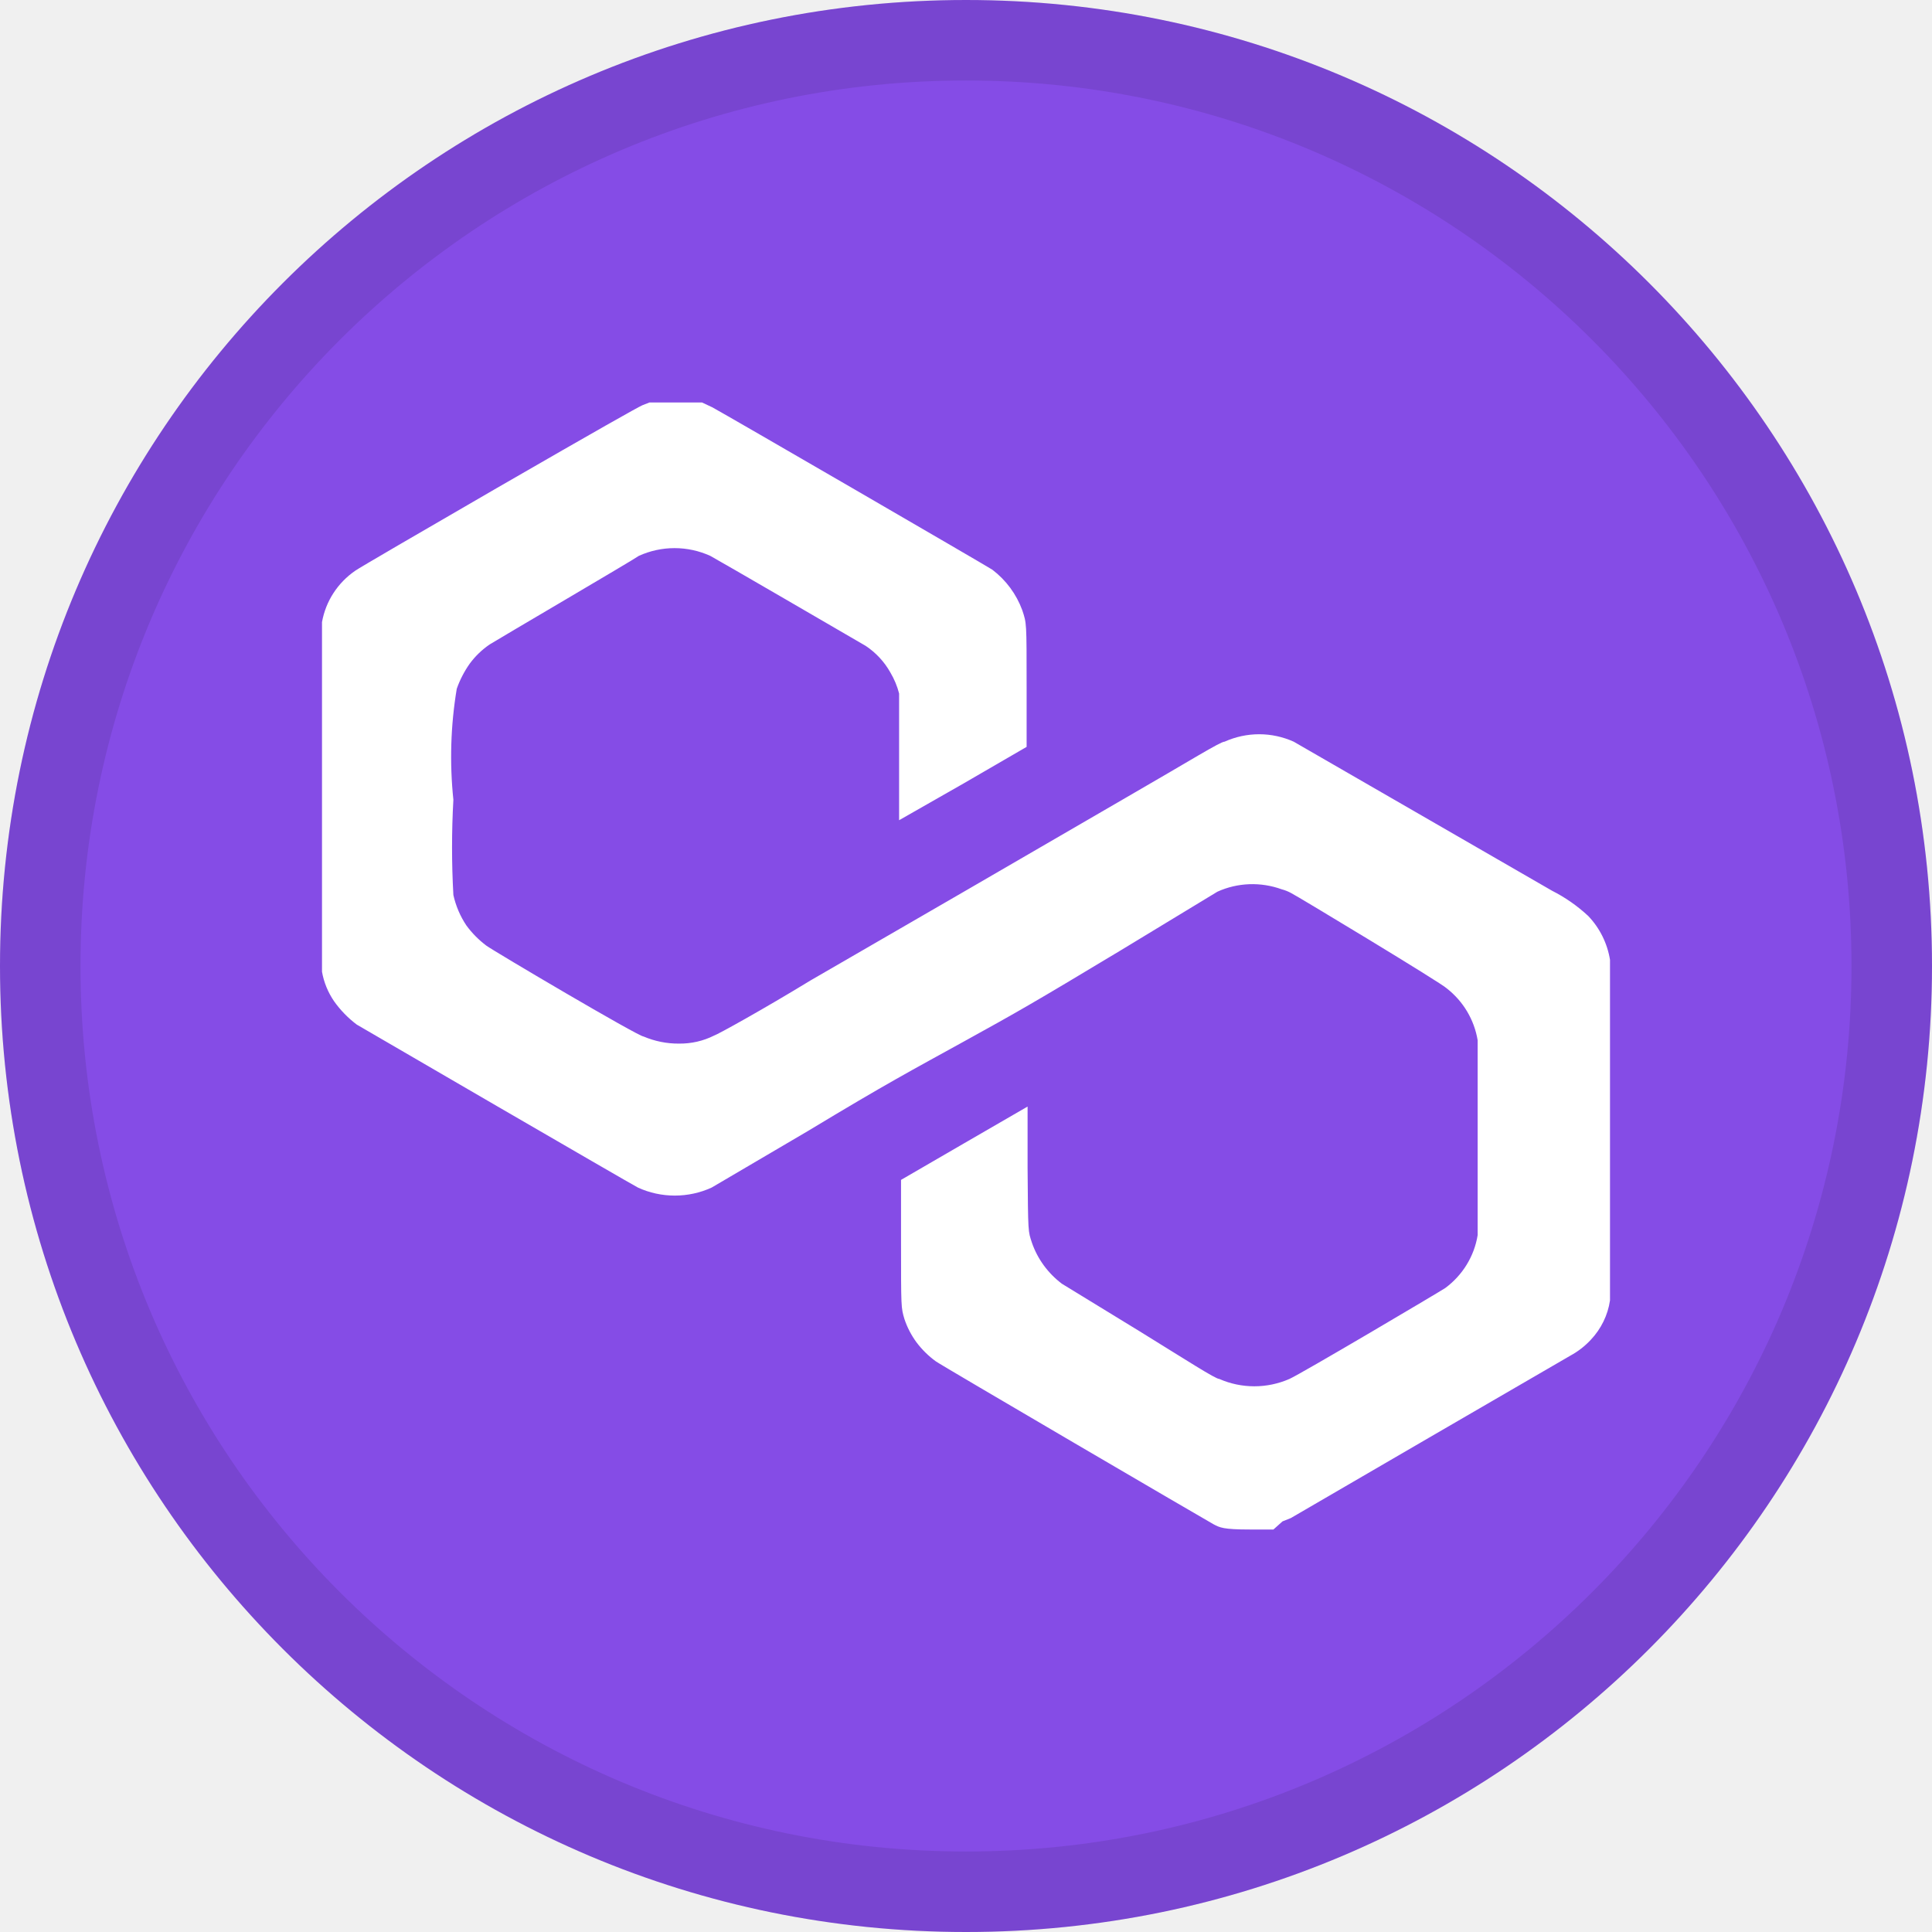
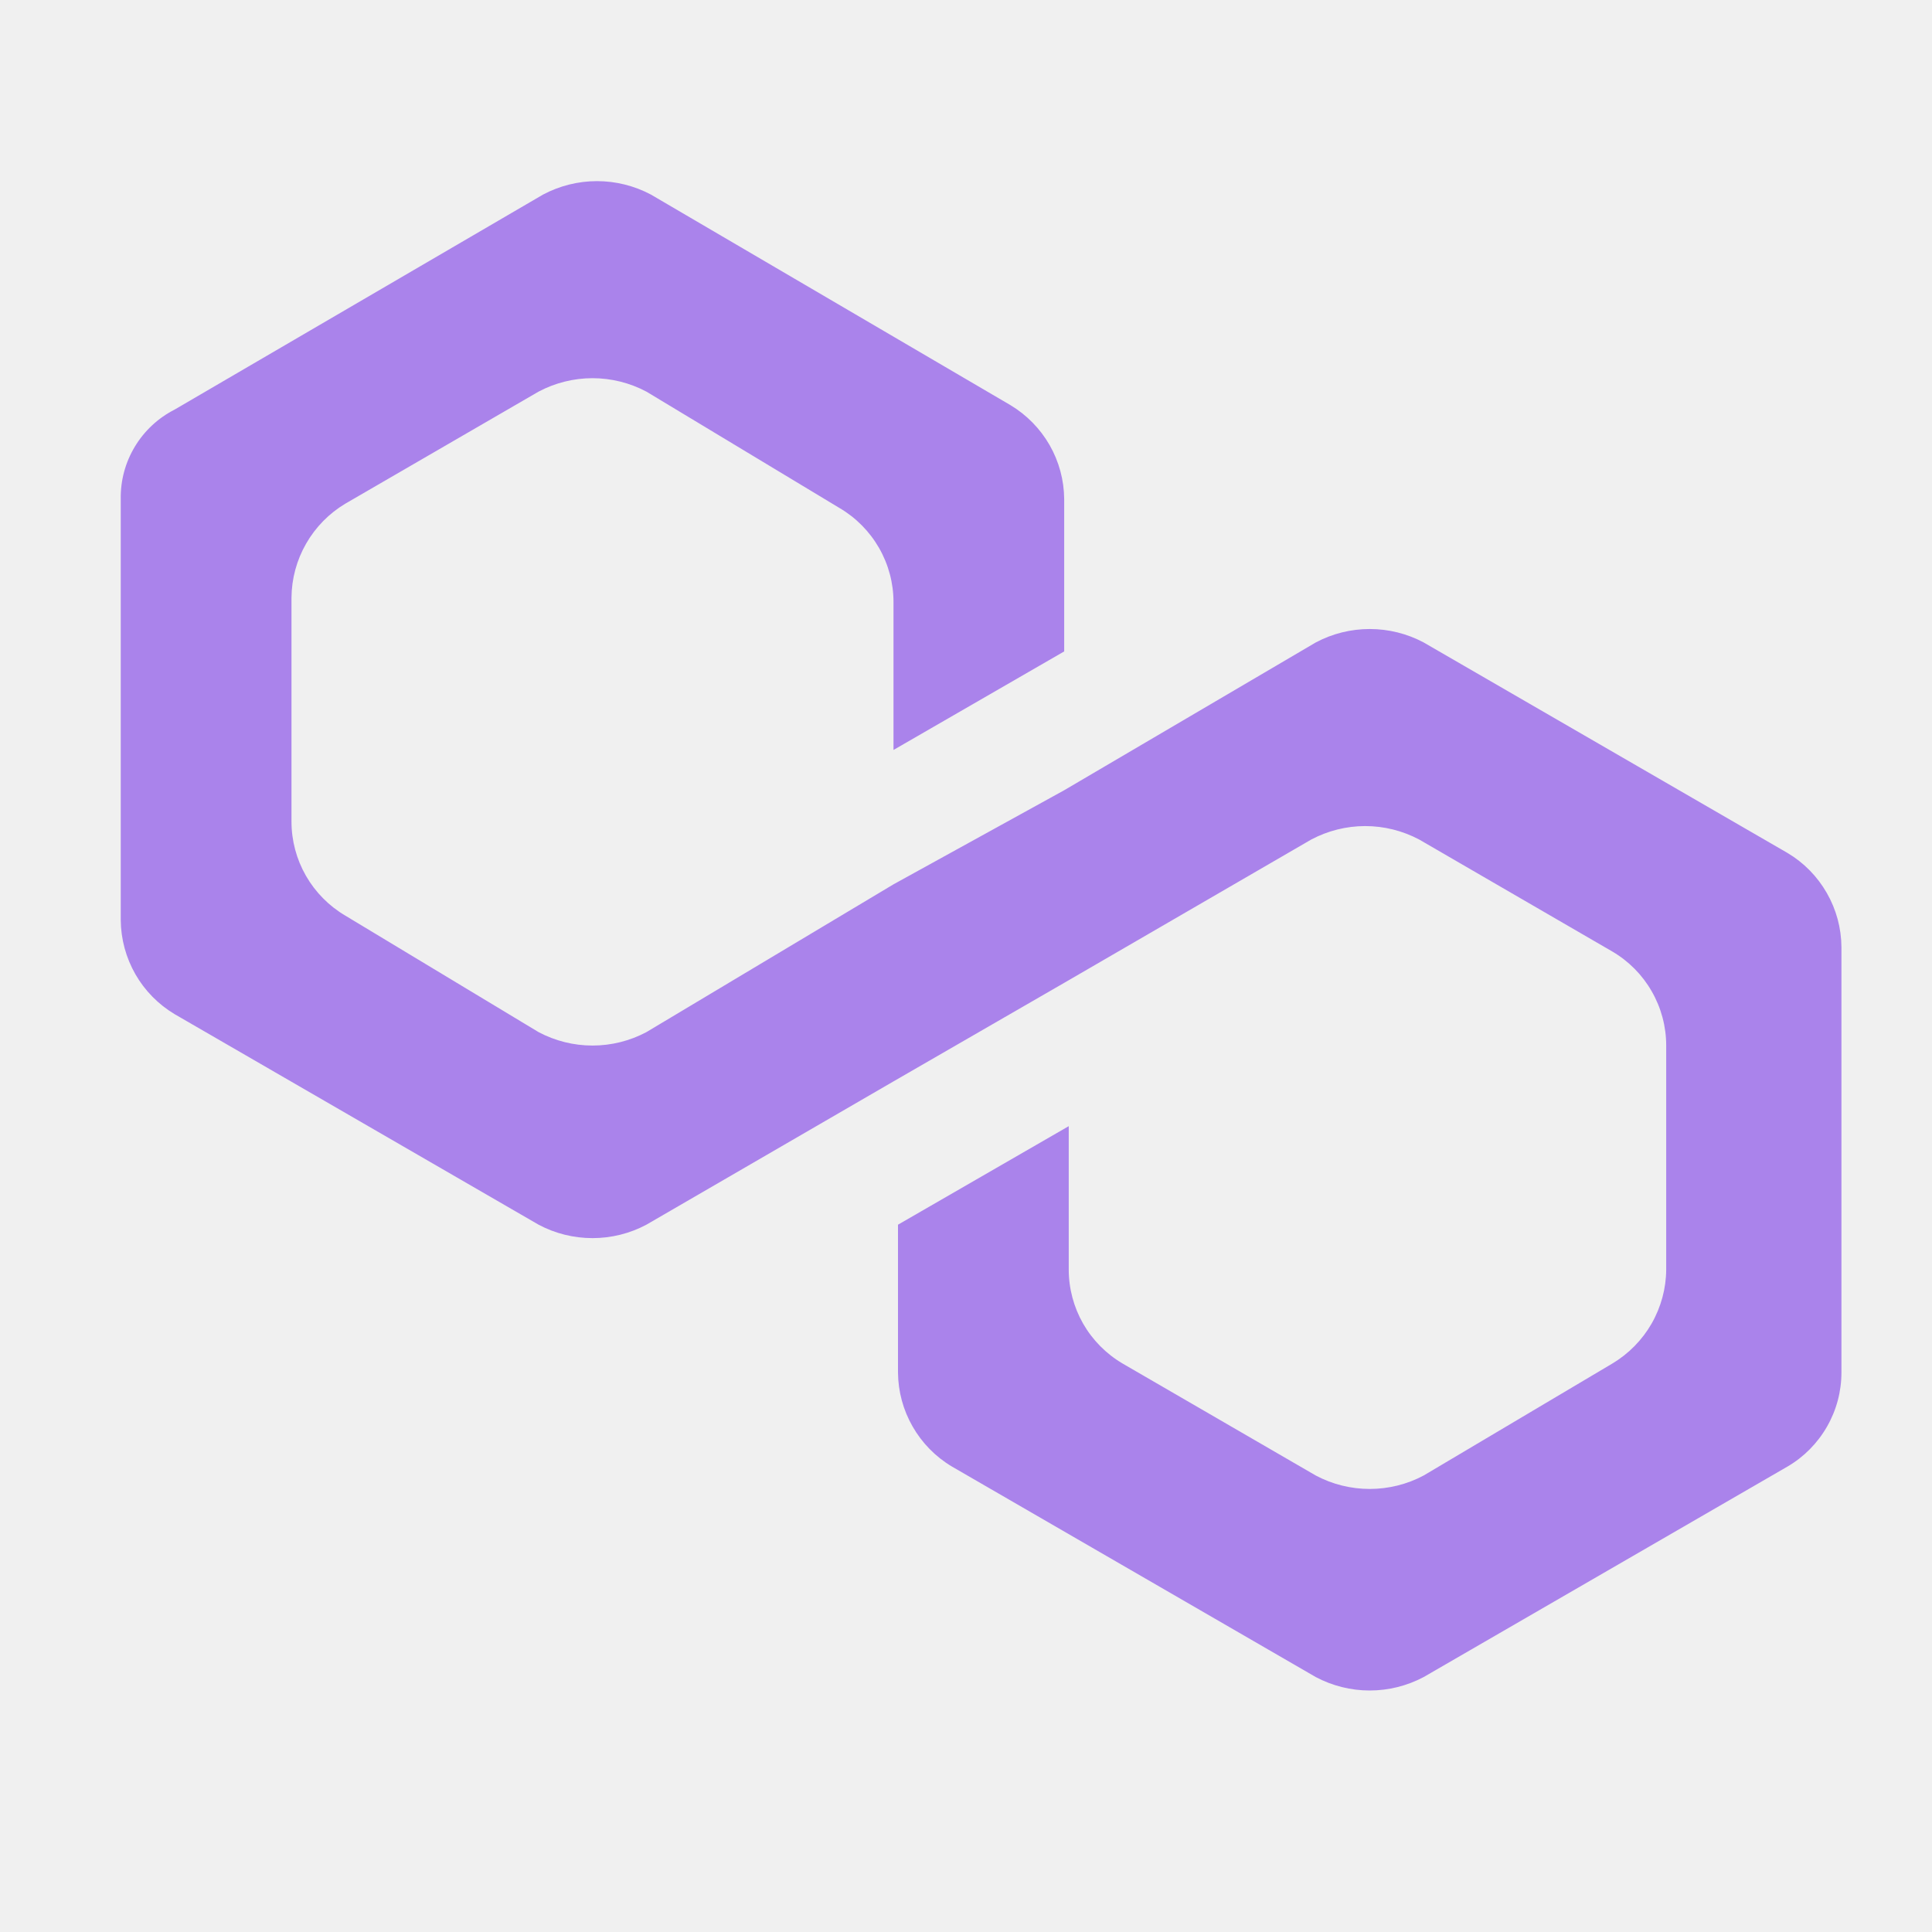
- <svg xmlns="http://www.w3.org/2000/svg" width="24" height="24" viewBox="0 0 24 24" fill="none">
-   <path d="M12 24C18.627 24 24 18.627 24 12C24 5.373 18.627 0 12 0C5.373 0 0 5.373 0 12C0 18.627 5.373 24 12 24Z" fill="#854CE6" />
-   <path d="M15.932 18.899L16.035 18.858L17.744 17.864L19.508 16.84C19.602 16.789 19.687 16.723 19.76 16.645C19.889 16.509 19.973 16.338 20 16.154C20 16.071 20 12.012 20 11.923C19.967 11.719 19.873 11.529 19.73 11.379C19.596 11.254 19.444 11.148 19.28 11.065L16.07 9.213C15.936 9.153 15.79 9.121 15.642 9.121C15.494 9.121 15.347 9.153 15.213 9.213C15.159 9.213 14.793 9.444 13.983 9.911L12.015 11.053L10.071 12.178C9.471 12.544 8.913 12.852 8.871 12.864C8.736 12.932 8.586 12.966 8.433 12.964C8.283 12.965 8.134 12.935 7.995 12.876C7.93 12.876 6.136 11.817 6.04 11.746C5.946 11.675 5.863 11.591 5.794 11.497C5.717 11.382 5.662 11.253 5.632 11.118C5.61 10.724 5.61 10.329 5.632 9.935C5.584 9.476 5.598 9.012 5.674 8.556C5.713 8.445 5.768 8.339 5.836 8.243C5.904 8.151 5.987 8.071 6.082 8.006C6.154 7.959 7.882 6.947 7.936 6.905C8.075 6.842 8.226 6.809 8.379 6.809C8.533 6.809 8.684 6.842 8.823 6.905C8.883 6.935 10.623 7.947 10.755 8.024C10.882 8.109 10.987 8.222 11.061 8.355C11.109 8.436 11.146 8.524 11.169 8.615V8.704V9.444C11.169 9.852 11.169 10.189 11.169 10.189L11.967 9.734L12.753 9.278V8.538C12.753 7.716 12.753 7.746 12.699 7.58C12.626 7.381 12.497 7.206 12.327 7.077C12.267 7.036 9.003 5.142 8.847 5.059L8.721 5H8.667H8.067L7.978 5.035C7.912 5.065 7.45 5.325 6.178 6.059C5.236 6.604 4.444 7.065 4.414 7.089C4.306 7.163 4.213 7.258 4.142 7.368C4.071 7.477 4.023 7.6 4 7.728C4 7.811 4 7.876 4 9.899C4 11.923 4 11.994 4 12.071C4.023 12.202 4.074 12.327 4.15 12.438C4.228 12.548 4.323 12.646 4.432 12.728C4.51 12.775 7.84 14.71 7.924 14.752C8.067 14.818 8.224 14.852 8.382 14.852C8.541 14.852 8.698 14.818 8.841 14.752L10.041 14.047C11.019 13.456 11.325 13.296 11.979 12.935C12.633 12.574 12.813 12.473 13.923 11.805L15.123 11.077C15.374 10.963 15.661 10.953 15.921 11.047C15.963 11.058 16.003 11.074 16.041 11.095C16.113 11.13 17.918 12.219 17.972 12.278C18.177 12.438 18.314 12.668 18.356 12.923C18.356 13.03 18.356 15.237 18.356 15.343C18.314 15.605 18.169 15.841 17.954 16C17.894 16.041 16.154 17.071 16.017 17.13C15.88 17.19 15.731 17.221 15.582 17.221C15.432 17.221 15.283 17.19 15.147 17.13C15.099 17.13 14.751 16.905 14.157 16.538L13.191 15.947C13.019 15.817 12.889 15.64 12.819 15.438C12.771 15.29 12.771 15.331 12.765 14.503V13.746L11.979 14.201L11.193 14.657V15.42C11.193 16.248 11.193 16.243 11.235 16.385C11.269 16.488 11.32 16.586 11.385 16.675C11.453 16.765 11.534 16.845 11.625 16.911C11.679 16.953 14.997 18.893 15.075 18.935C15.153 18.976 15.195 19 15.525 19H15.819L15.932 18.899Z" fill="white" />
-   <path d="M23.5 12C23.5 18.351 18.351 23.5 12 23.5C5.649 23.5 0.5 18.351 0.5 12C0.5 5.649 5.649 0.5 12 0.5C18.351 0.5 23.5 5.649 23.5 12Z" stroke="black" stroke-opacity="0.097" />
+ <svg xmlns="http://www.w3.org/2000/svg" width="40" height="40" viewBox="0 0 40 40" fill="none">
+   <path d="M29.475 13.301C29.131 13.118 28.748 13.023 28.358 13.023C27.969 13.023 27.586 13.118 27.242 13.301L22.033 16.361L18.499 18.309L13.383 21.369C13.04 21.551 12.656 21.647 12.267 21.647C11.878 21.647 11.494 21.551 11.151 21.369L7.151 18.958C6.811 18.758 6.53 18.473 6.334 18.132C6.138 17.79 6.035 17.404 6.035 17.01V12.374C6.038 11.981 6.142 11.596 6.338 11.255C6.533 10.914 6.813 10.629 7.151 10.427L11.151 8.108C11.494 7.926 11.878 7.83 12.267 7.83C12.656 7.83 13.04 7.926 13.383 8.108L17.383 10.519C17.723 10.719 18.004 11.004 18.2 11.345C18.396 11.687 18.499 12.073 18.499 12.467V15.527L22.033 13.487V10.334C22.03 9.941 21.926 9.556 21.731 9.215C21.535 8.874 21.255 8.588 20.917 8.386L13.476 4.028C13.133 3.846 12.749 3.75 12.36 3.75C11.971 3.75 11.587 3.846 11.244 4.028L3.617 8.479C3.275 8.653 2.989 8.919 2.792 9.247C2.594 9.575 2.493 9.951 2.5 10.334V19.05C2.503 19.443 2.608 19.829 2.803 20.17C2.998 20.511 3.279 20.796 3.617 20.998L11.151 25.356C11.494 25.539 11.878 25.634 12.267 25.634C12.656 25.634 13.04 25.539 13.383 25.356L18.499 22.389L22.033 20.349L27.149 17.381C27.493 17.199 27.876 17.103 28.265 17.103C28.655 17.103 29.038 17.199 29.382 17.381L33.381 19.7C33.721 19.899 34.003 20.184 34.198 20.526C34.394 20.867 34.497 21.254 34.497 21.647V26.283C34.495 26.676 34.39 27.062 34.195 27.403C33.999 27.744 33.719 28.029 33.381 28.231L29.475 30.549C29.131 30.732 28.748 30.827 28.358 30.827C27.969 30.827 27.586 30.732 27.242 30.549L23.243 28.231C22.903 28.031 22.621 27.746 22.425 27.405C22.23 27.063 22.127 26.677 22.127 26.283V23.316L18.592 25.356V28.416C18.595 28.809 18.699 29.194 18.895 29.535C19.09 29.876 19.37 30.162 19.708 30.363L27.242 34.722C27.586 34.904 27.969 35 28.358 35C28.748 35 29.131 34.904 29.475 34.722L37.009 30.363C37.349 30.164 37.63 29.879 37.826 29.537C38.022 29.196 38.125 28.809 38.125 28.416V19.607C38.122 19.214 38.018 18.829 37.822 18.488C37.627 18.147 37.347 17.861 37.009 17.66L29.475 13.301Z" fill="#AA83EB" />
</svg>
